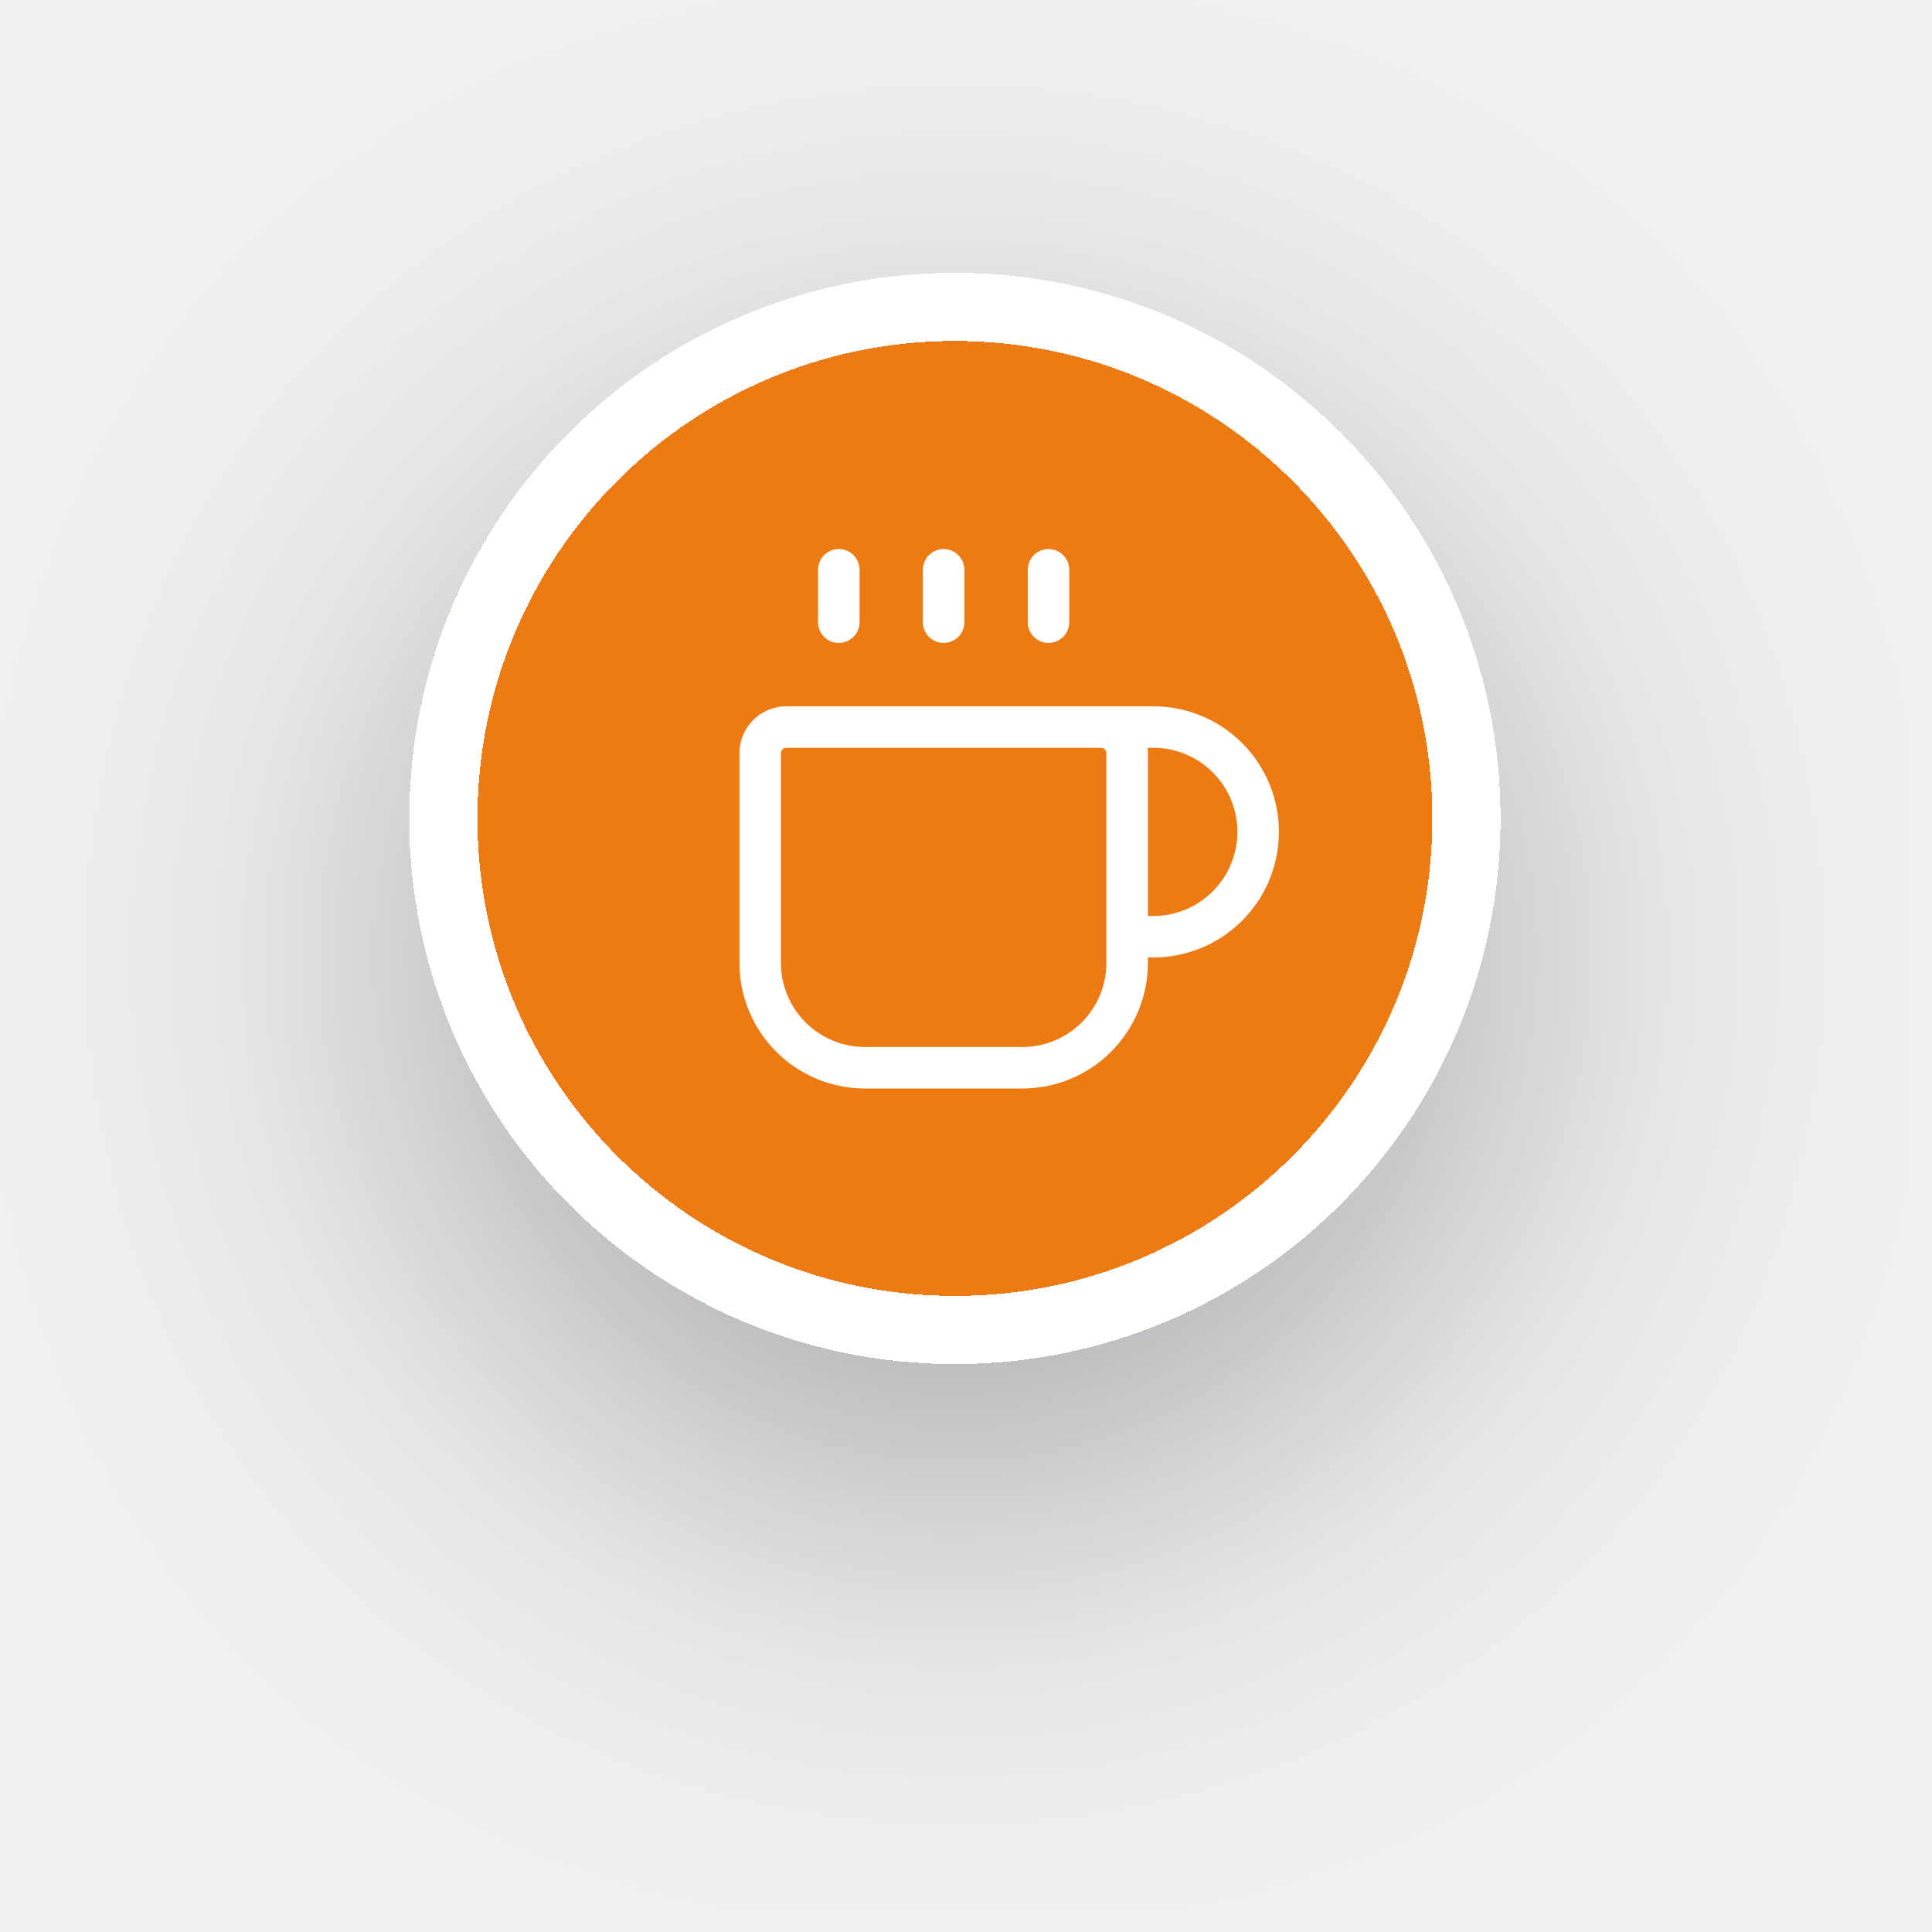
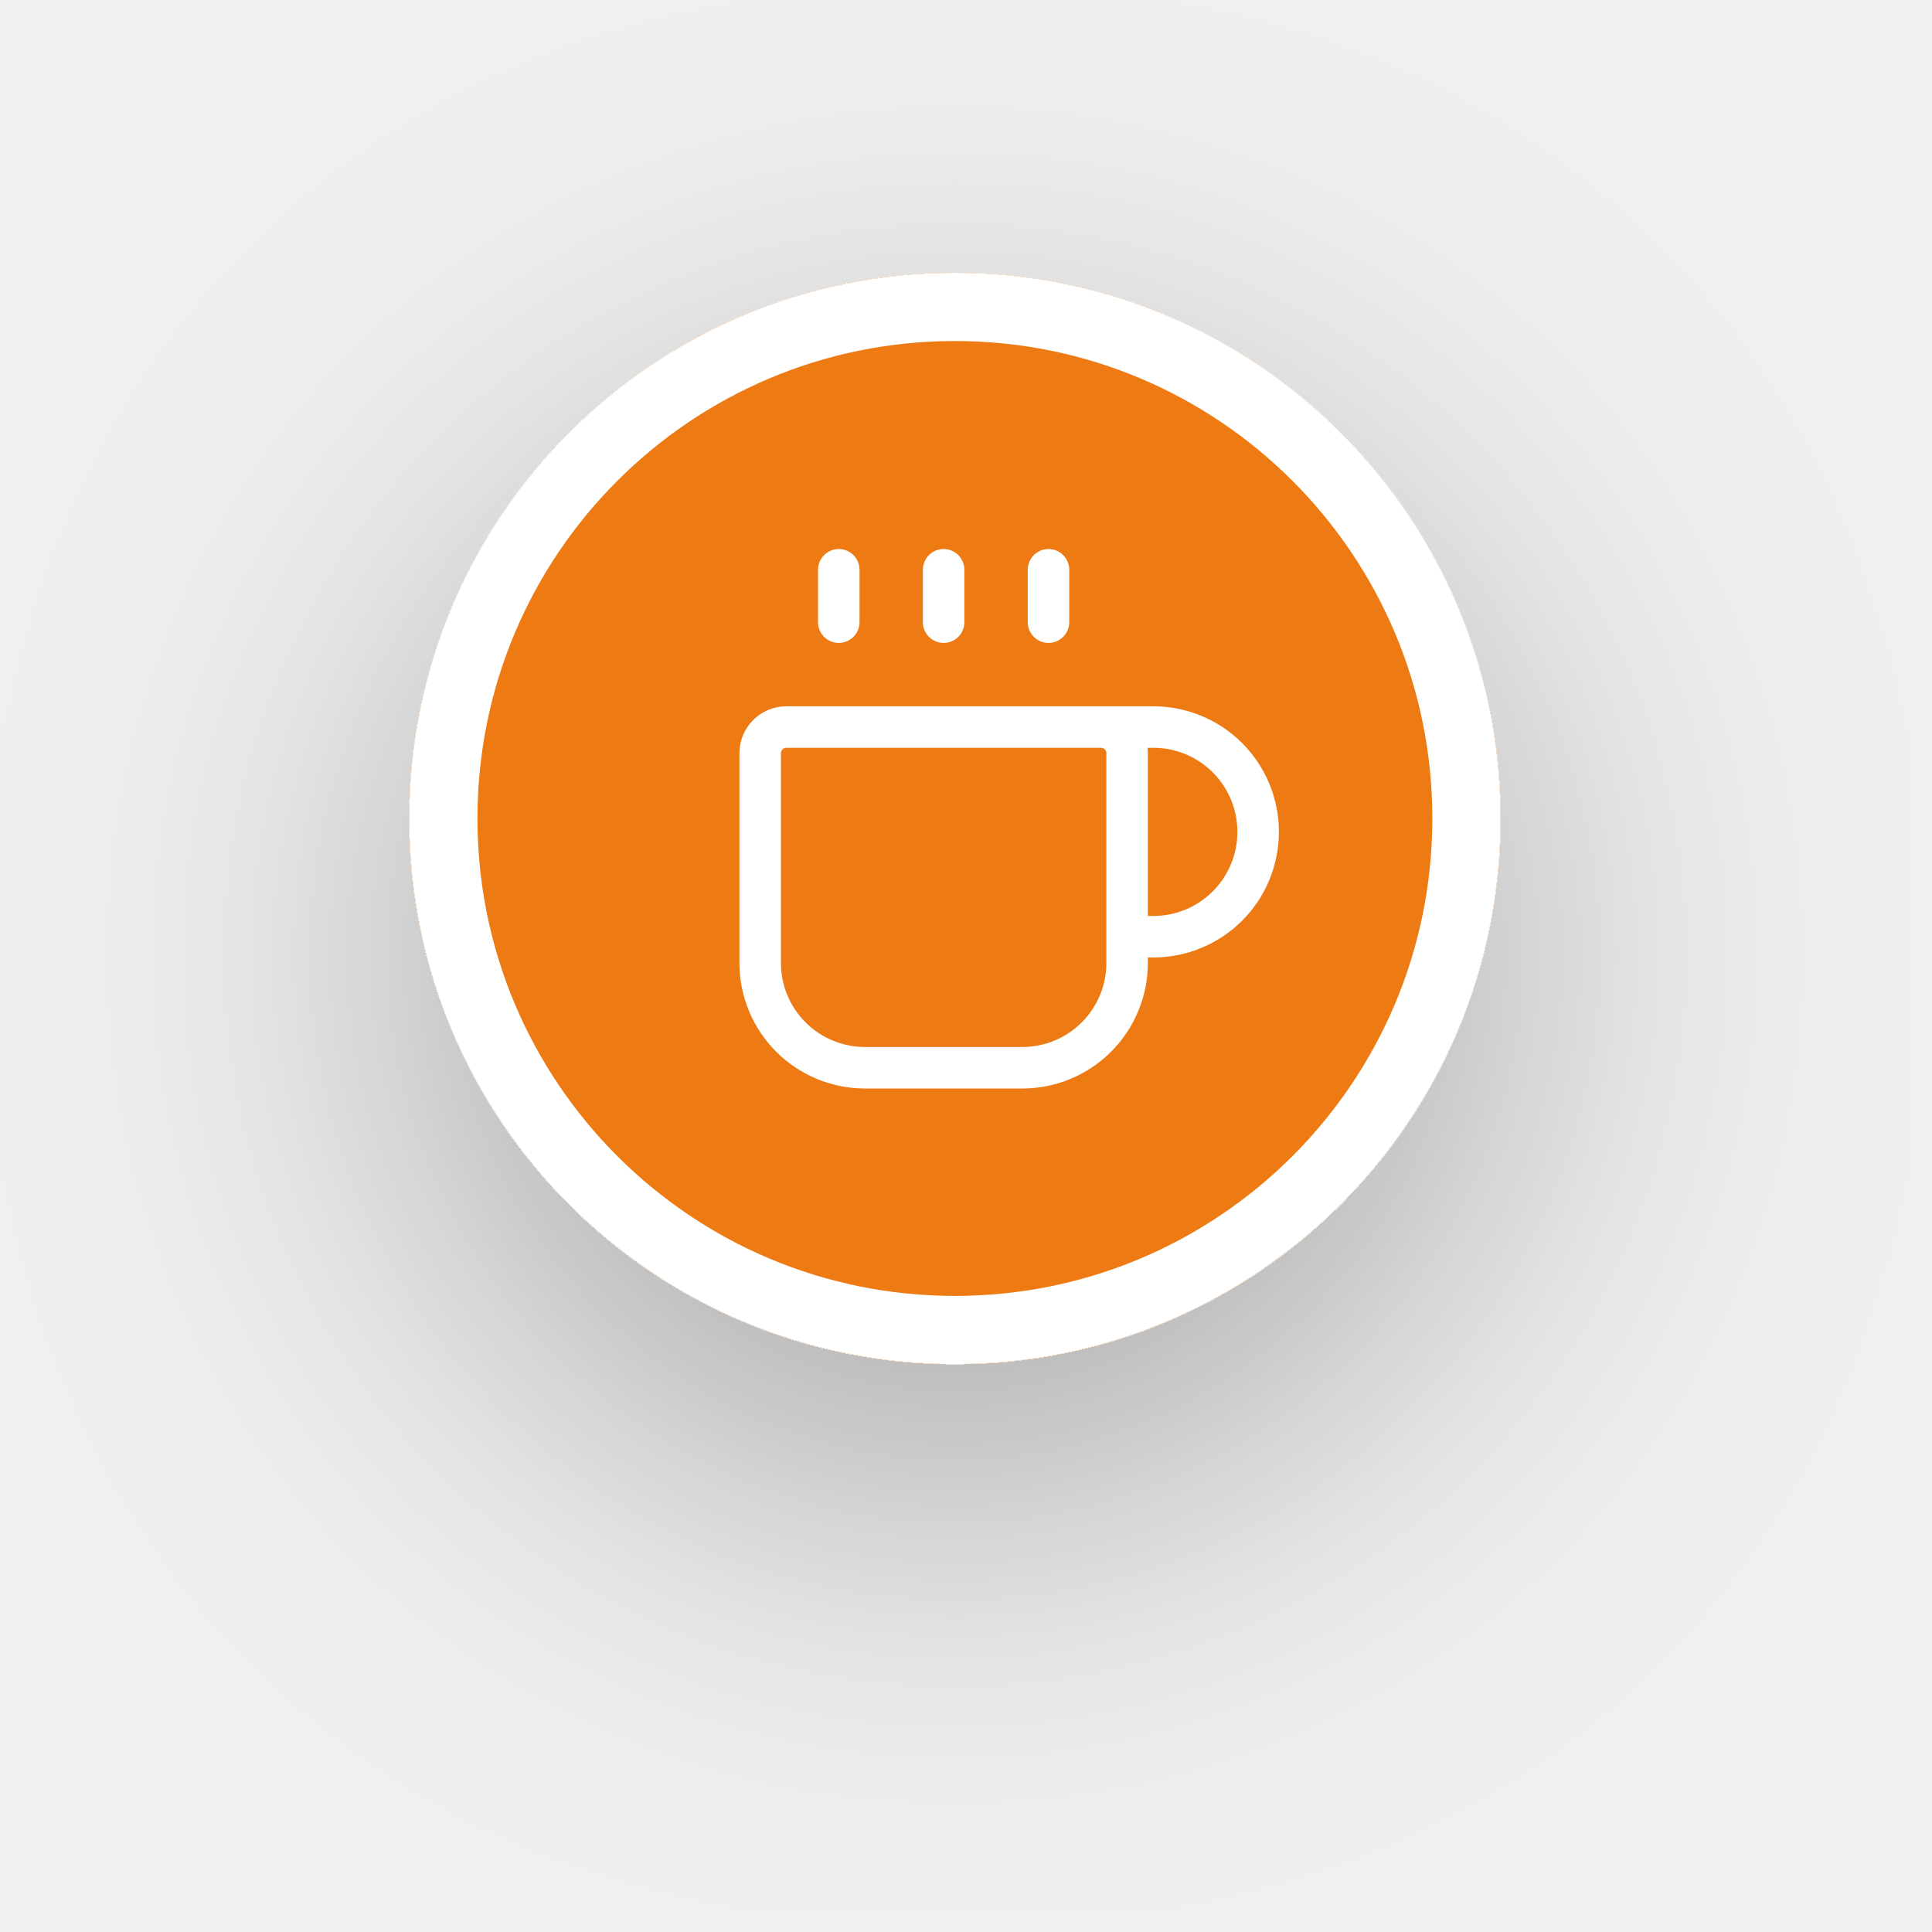
<svg xmlns="http://www.w3.org/2000/svg" width="73" height="73" viewBox="0 0 73 73" fill="none">
  <g filter="url(#filter0_d_944_1160)">
-     <path d="M15.463 30.926C15.463 42.312 24.694 51.543 36.08 51.543C47.467 51.543 56.697 42.312 56.697 30.926C56.697 19.539 47.467 10.309 36.08 10.309C24.694 10.309 15.463 19.539 15.463 30.926Z" fill="#ED7A13" shape-rendering="crispEdges" />
-     <path d="M36.08 50.254C46.755 50.254 55.409 41.601 55.409 30.926C55.409 20.251 46.755 11.597 36.08 11.597C25.405 11.597 16.752 20.251 16.752 30.926C16.752 41.601 25.405 50.254 36.08 50.254Z" stroke="white" stroke-width="2.577" shape-rendering="crispEdges" />
+     <path d="M15.463 30.926C15.463 42.312 24.694 51.543 36.08 51.543C47.467 51.543 56.697 42.312 56.697 30.926C56.697 19.539 47.467 10.309 36.08 10.309C24.694 10.309 15.463 19.539 15.463 30.926Z" fill="#ED7A13" />
+     <path d="M36.08 50.254C46.755 50.254 55.409 41.601 55.409 30.926C55.409 20.251 46.755 11.597 36.08 11.597C25.405 11.597 16.752 20.251 16.752 30.926C16.752 41.601 25.405 50.254 36.08 50.254Z" stroke="white" stroke-width="2.577" />
    <path d="M35.654 21.529V23.509" stroke="white" stroke-width="1.568" stroke-linecap="round" stroke-linejoin="round" />
    <path d="M39.617 21.529V23.509" stroke="white" stroke-width="1.568" stroke-linecap="round" stroke-linejoin="round" />
    <path d="M41.597 27.471C41.86 27.471 42.112 27.575 42.297 27.761C42.483 27.947 42.588 28.198 42.588 28.461V36.384C42.588 37.435 42.17 38.442 41.427 39.185C40.684 39.928 39.677 40.345 38.626 40.345H32.684C31.633 40.345 30.626 39.928 29.883 39.185C29.14 38.442 28.723 37.435 28.723 36.384V28.461C28.723 28.198 28.827 27.947 29.013 27.761C29.198 27.575 29.45 27.471 29.713 27.471H43.578C44.629 27.471 45.636 27.888 46.379 28.631C47.122 29.374 47.539 30.382 47.539 31.432C47.539 32.483 47.122 33.49 46.379 34.233C45.636 34.976 44.629 35.394 43.578 35.394H42.588" stroke="white" stroke-width="1.568" stroke-linecap="round" stroke-linejoin="round" />
    <path d="M31.693 21.529V23.509" stroke="white" stroke-width="1.568" stroke-linecap="round" stroke-linejoin="round" />
  </g>
  <defs>
    <filter id="filter0_d_944_1160" x="0" y="0" width="72.16" height="72.16" filterUnits="userSpaceOnUse" color-interpolation-filters="sRGB">
      <feFlood flood-opacity="0" result="BackgroundImageFix" />
      <feColorMatrix in="SourceAlpha" type="matrix" values="0 0 0 0 0 0 0 0 0 0 0 0 0 0 0 0 0 0 127 0" result="hardAlpha" />
      <feOffset dy="5.154" />
      <feGaussianBlur stdDeviation="7.731" />
      <feComposite in2="hardAlpha" operator="out" />
      <feColorMatrix type="matrix" values="0 0 0 0 0 0 0 0 0 0 0 0 0 0 0 0 0 0 0.3 0" />
      <feBlend mode="normal" in2="BackgroundImageFix" result="effect1_dropShadow_944_1160" />
      <feBlend mode="normal" in="SourceGraphic" in2="effect1_dropShadow_944_1160" result="shape" />
    </filter>
  </defs>
</svg>
